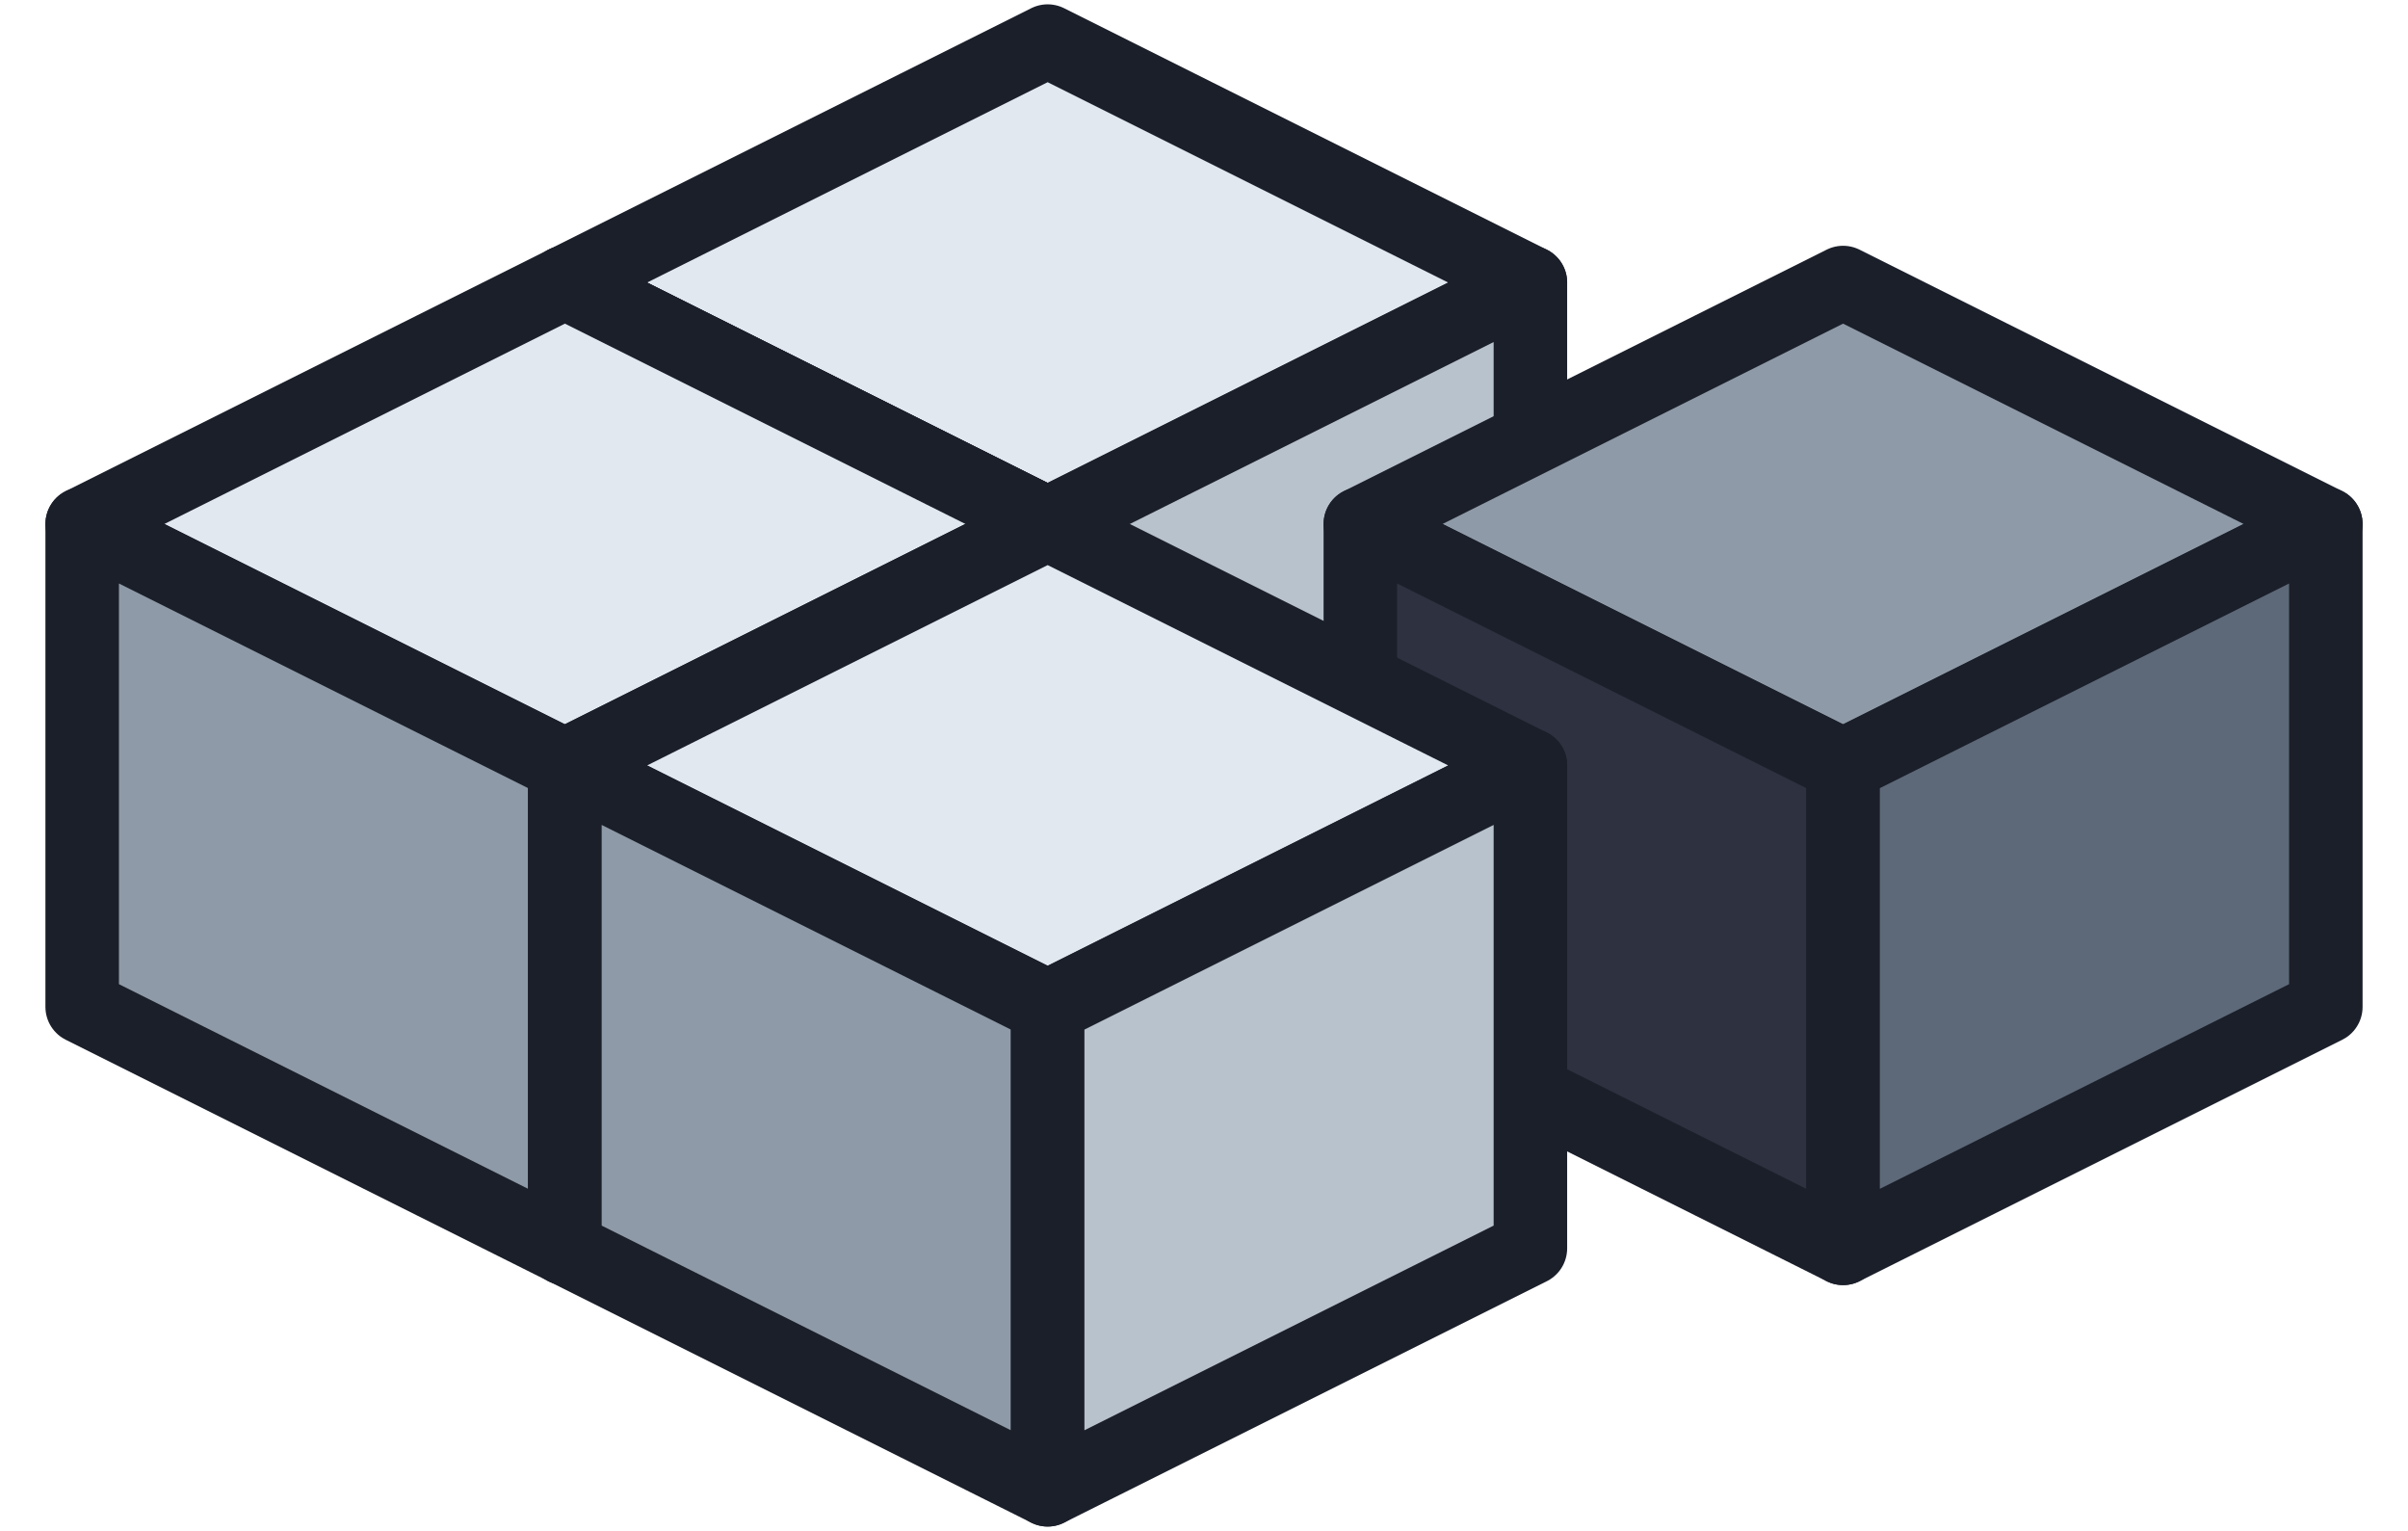
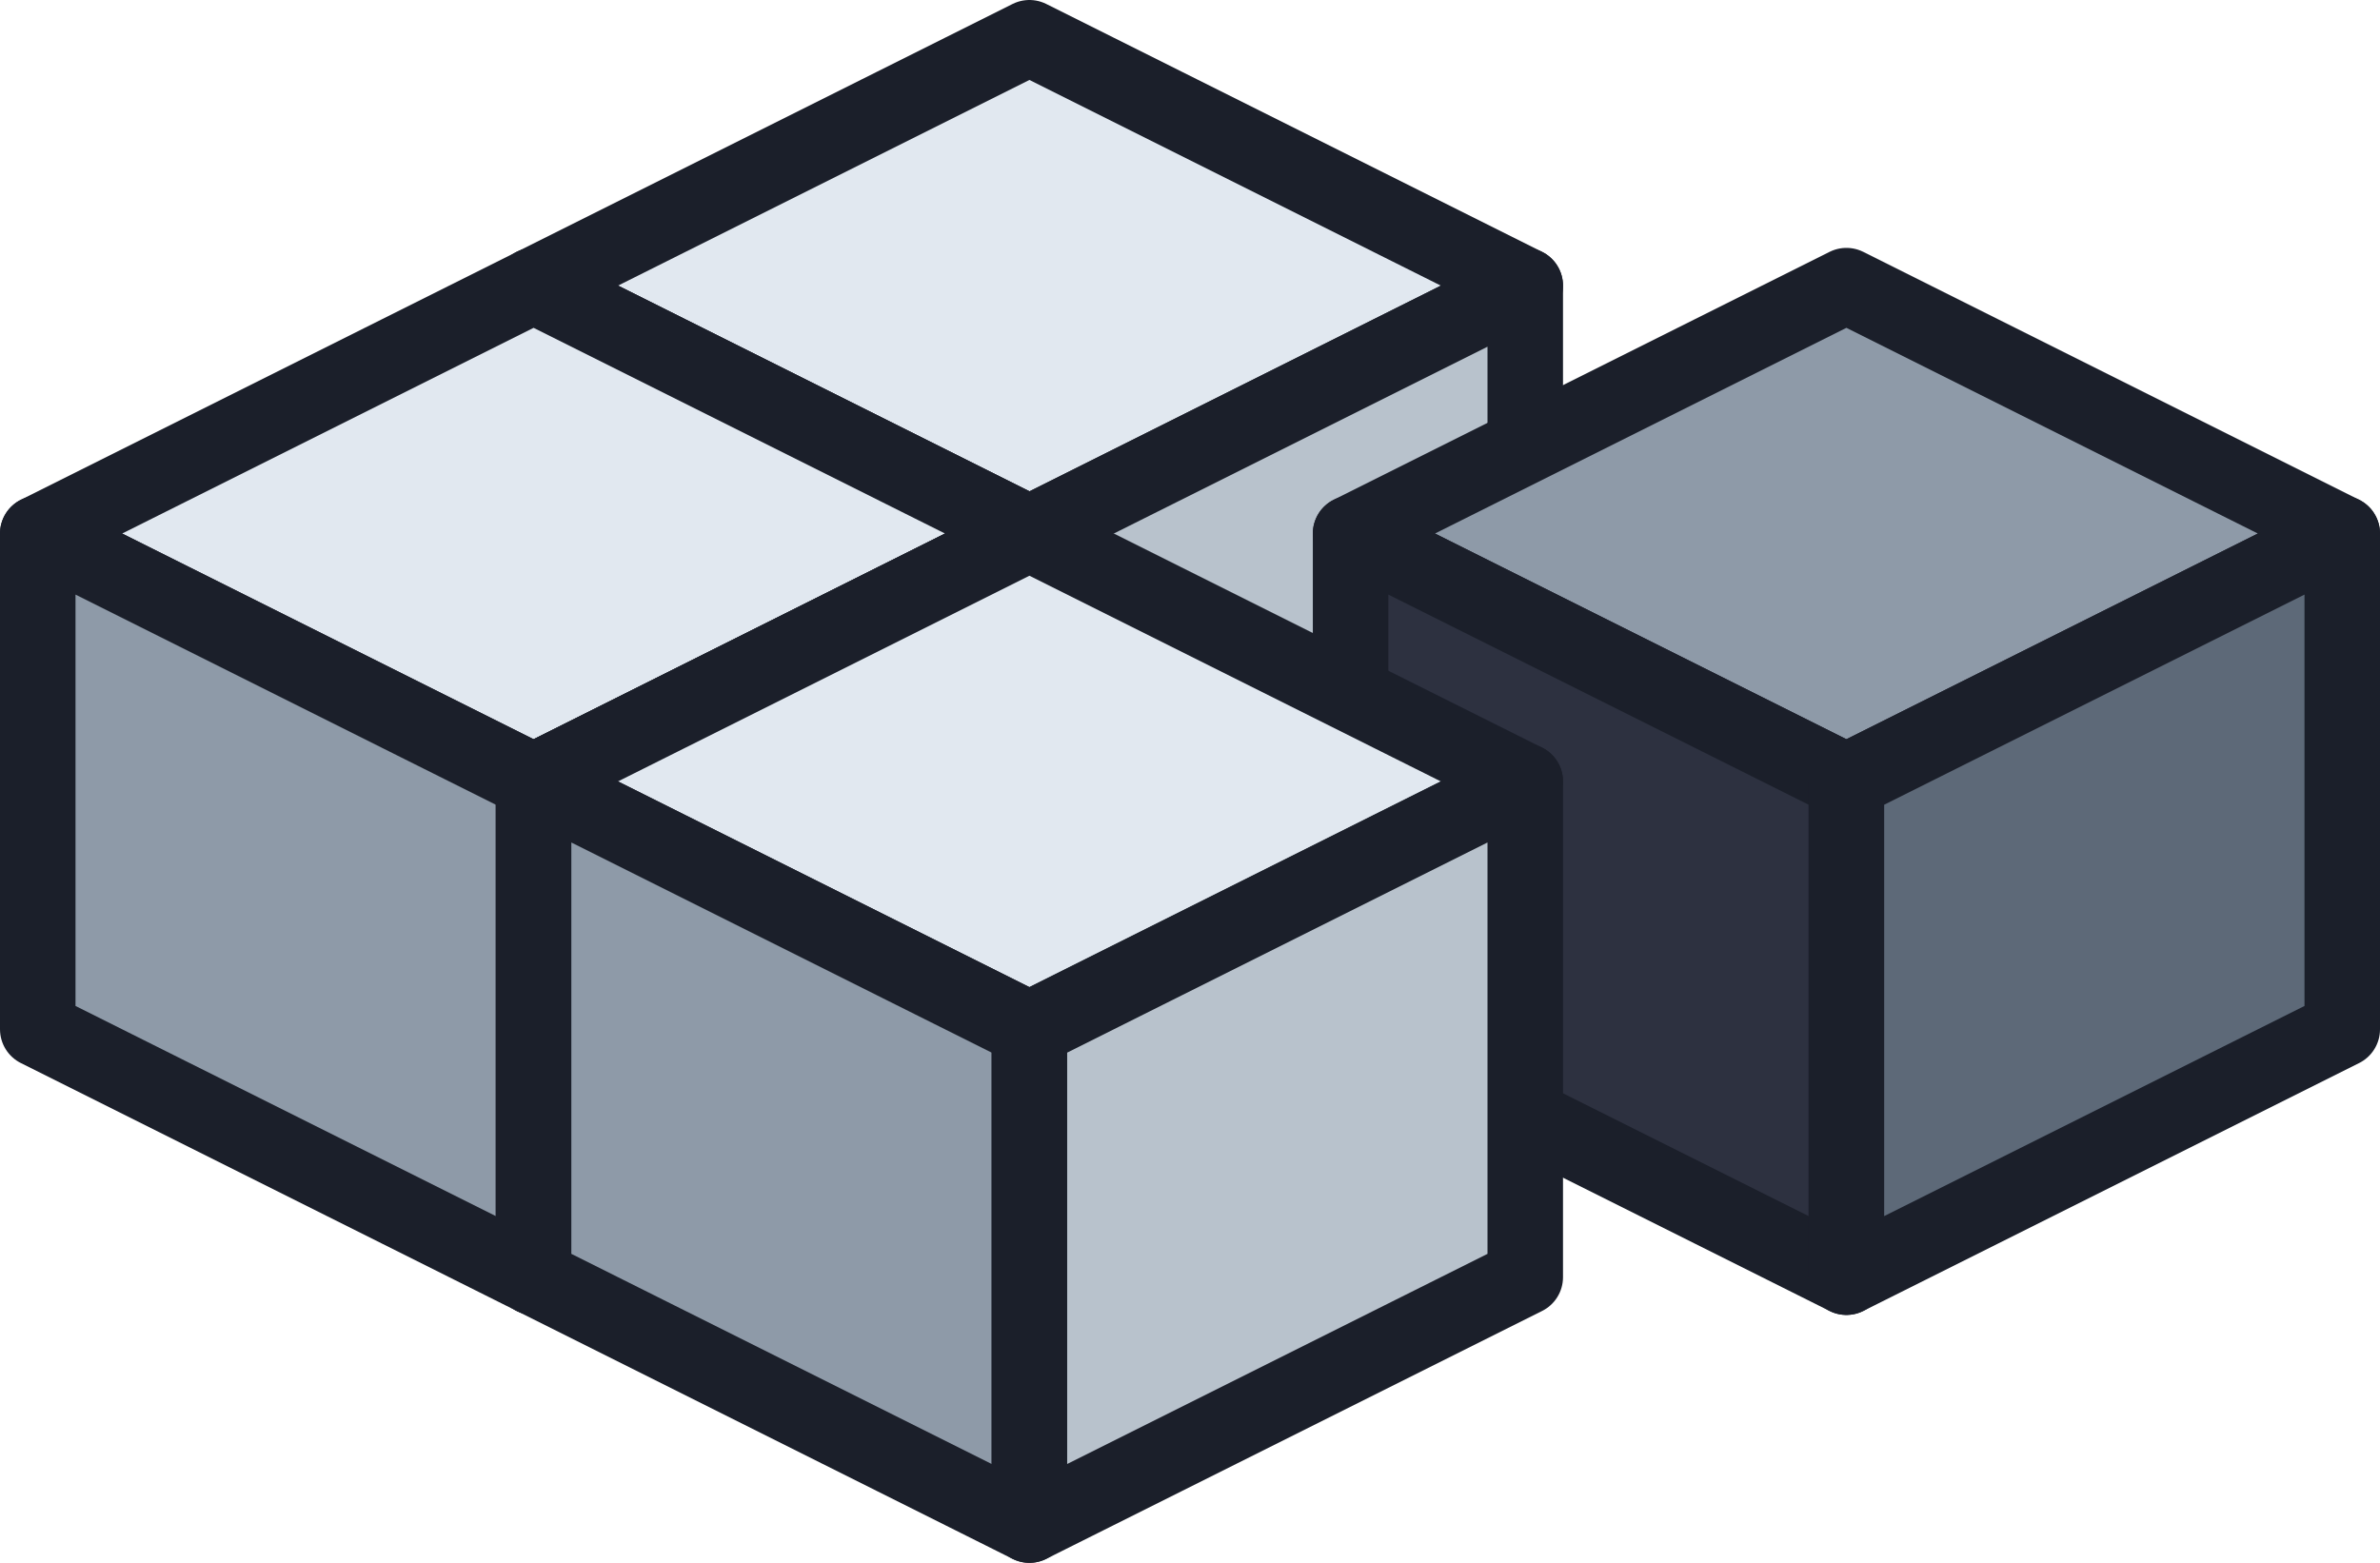
- <svg xmlns="http://www.w3.org/2000/svg" viewBox="5.02 4.51 438.96 278.98" width="438.96" height="278.98" role="img" aria-label="Surmetric">
+ <svg xmlns="http://www.w3.org/2000/svg" viewBox="13.3 5.3 422.4 277.4" width="422.4" height="277.4" role="img" aria-label="Surmetric">
  <g stroke="#1B1F2A" stroke-width="13.4" stroke-linejoin="round">
    <polygon points="196,12 284,56 196,100 108,56" fill="#E1E8F0" />
    <polygon points="108,56 196,100 196,188 108,144" fill="#8E9AA8" />
    <polygon points="196,100 284,56 284,144 196,188" fill="#B8C2CC" />
    <polygon points="108,56 196,100 108,144 20,100" fill="#E1E8F0" />
    <polygon points="20,100 108,144 108,232 20,188" fill="#8E9AA8" />
    <polygon points="108,144 196,100 196,188 108,232" fill="#B8C2CC" />
    <polygon points="341,56 429,100 341,144 253,100" fill="#8E9AA8" />
    <polygon points="253,100 341,144 341,232 253,188" fill="#2D3140" />
    <polygon points="341,144 429,100 429,188 341,232" fill="#5D6978" />
    <polygon points="196,100 284,144 196,188 108,144" fill="#E1E8F0" />
    <polygon points="108,144 196,188 196,276 108,232" fill="#8E9AA8" />
    <polygon points="196,188 284,144 284,232 196,276" fill="#B8C2CC" />
  </g>
</svg>
